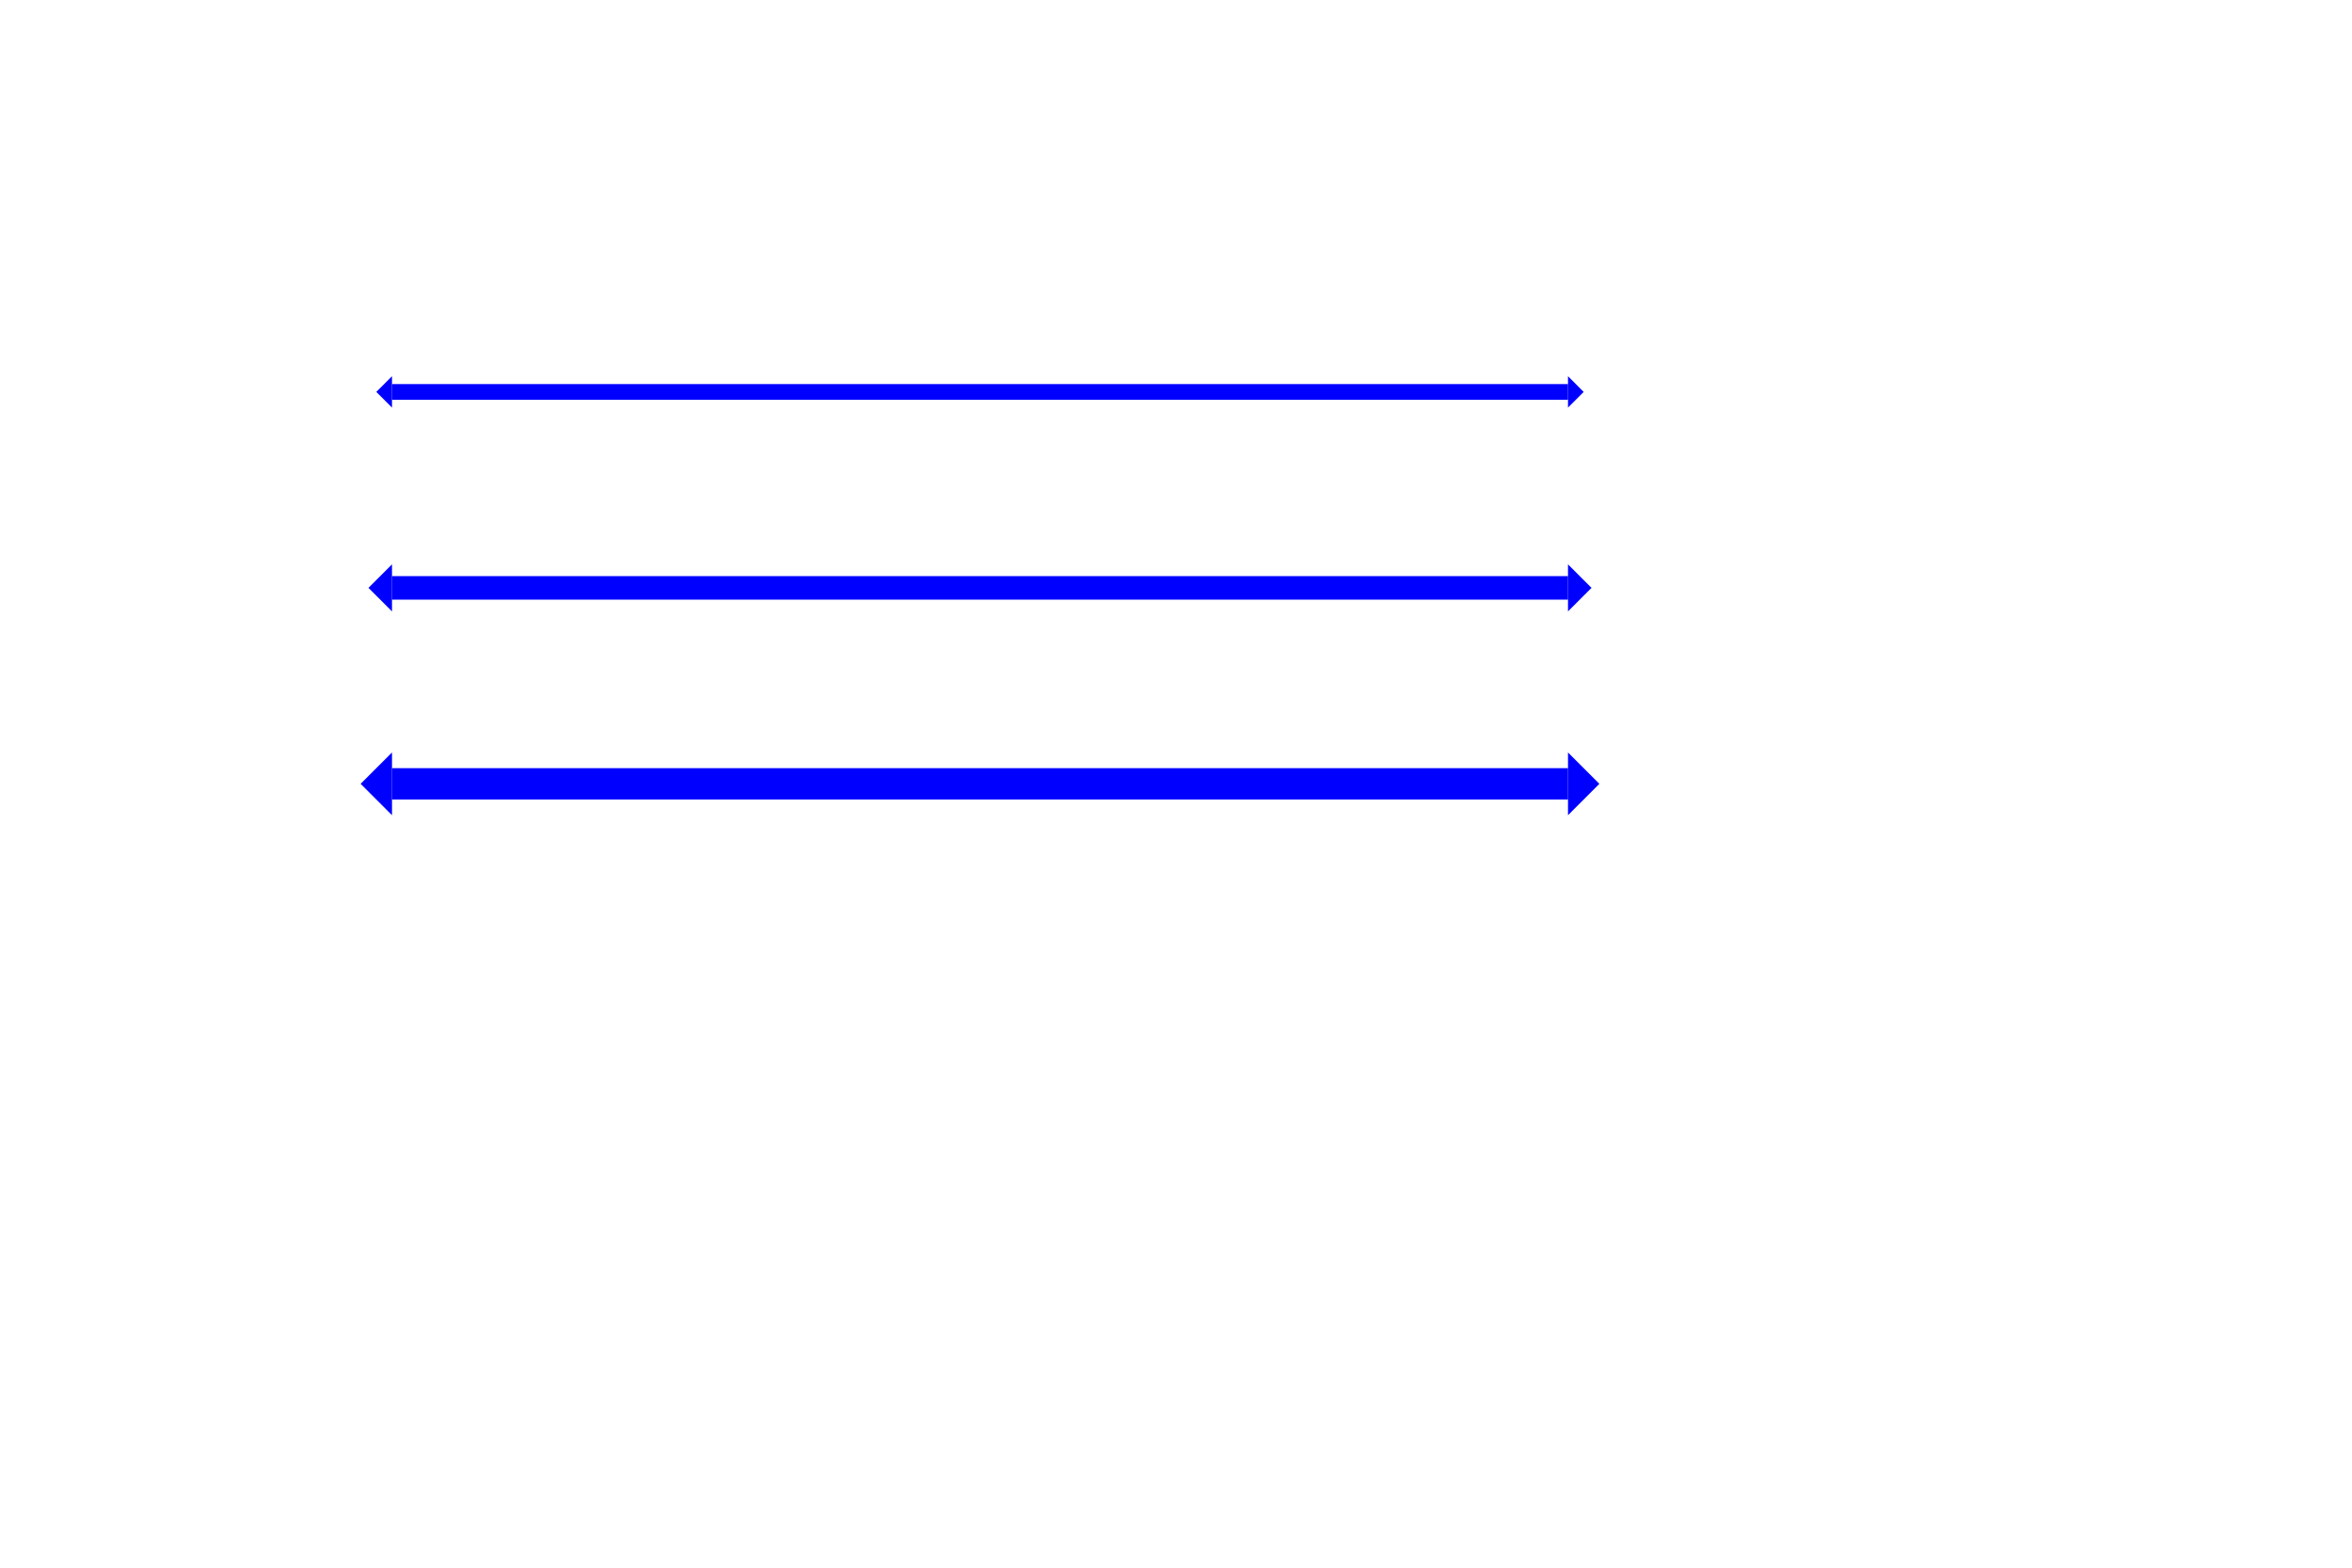
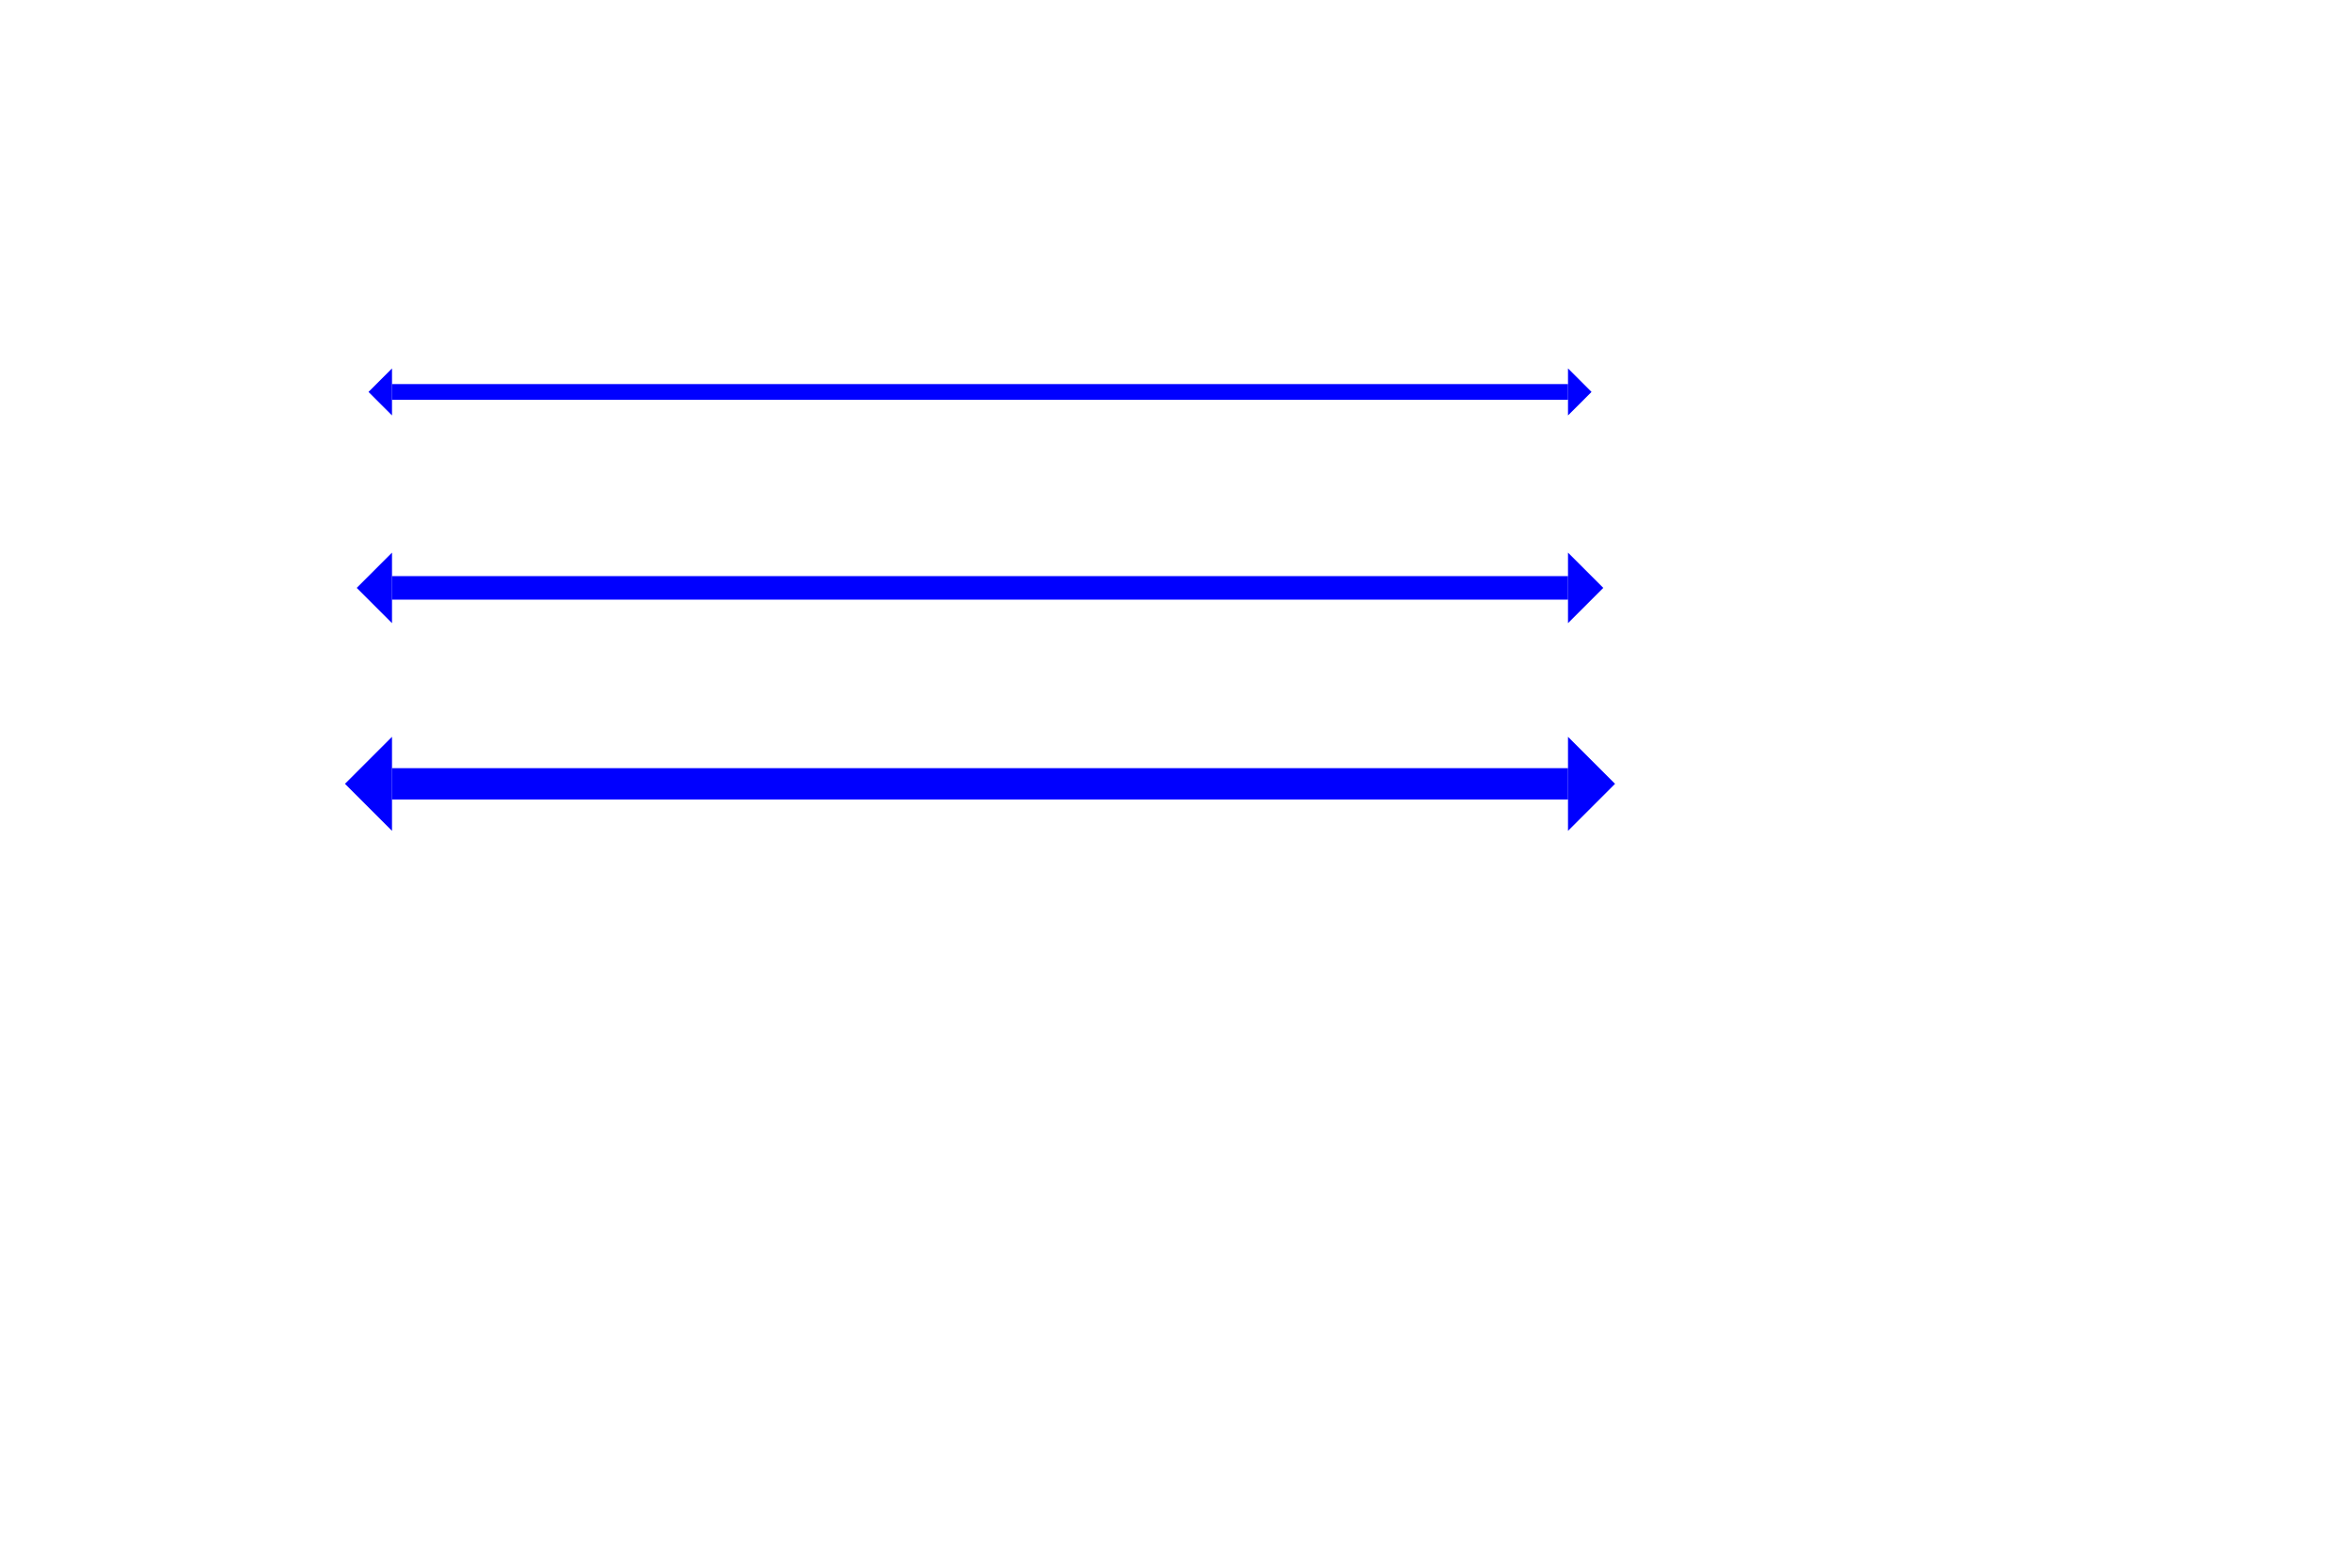
<svg xmlns="http://www.w3.org/2000/svg" viewBox="0 0 300 200">
-   <marker id="m1" orient="auto-start-reverse" markerUnits="strokeWidth" overflow="hidden" markerWidth="2" markerHeight="2" viewBox="0 0 2 2" preserveAspectRatio="none" refX="0" refY="1">
+   <marker id="m1" orient="auto-start-reverse" markerUnits="strokeWidth" overflow="hidden" markerWidth="3" markerHeight="3" viewBox="0 0 2 2" preserveAspectRatio="none" refX="0" refY="1">
    <polygon points="0 0 1 1 0 2" fill="context-stroke" />
  </marker>
  <polyline points="50 50 200 50" marker-start="url(#m1)" marker-end="url(#m1)" stroke-width="2" stroke="blue" fill="none" />
  <polyline points="50 75 200 75" marker-start="url(#m1)" marker-end="url(#m1)" stroke-width="3" stroke="blue" fill="none" />
  <polyline points="50 100 200 100" marker-start="url(#m1)" marker-end="url(#m1)" stroke-width="4" stroke="blue" fill="none" />
</svg>
